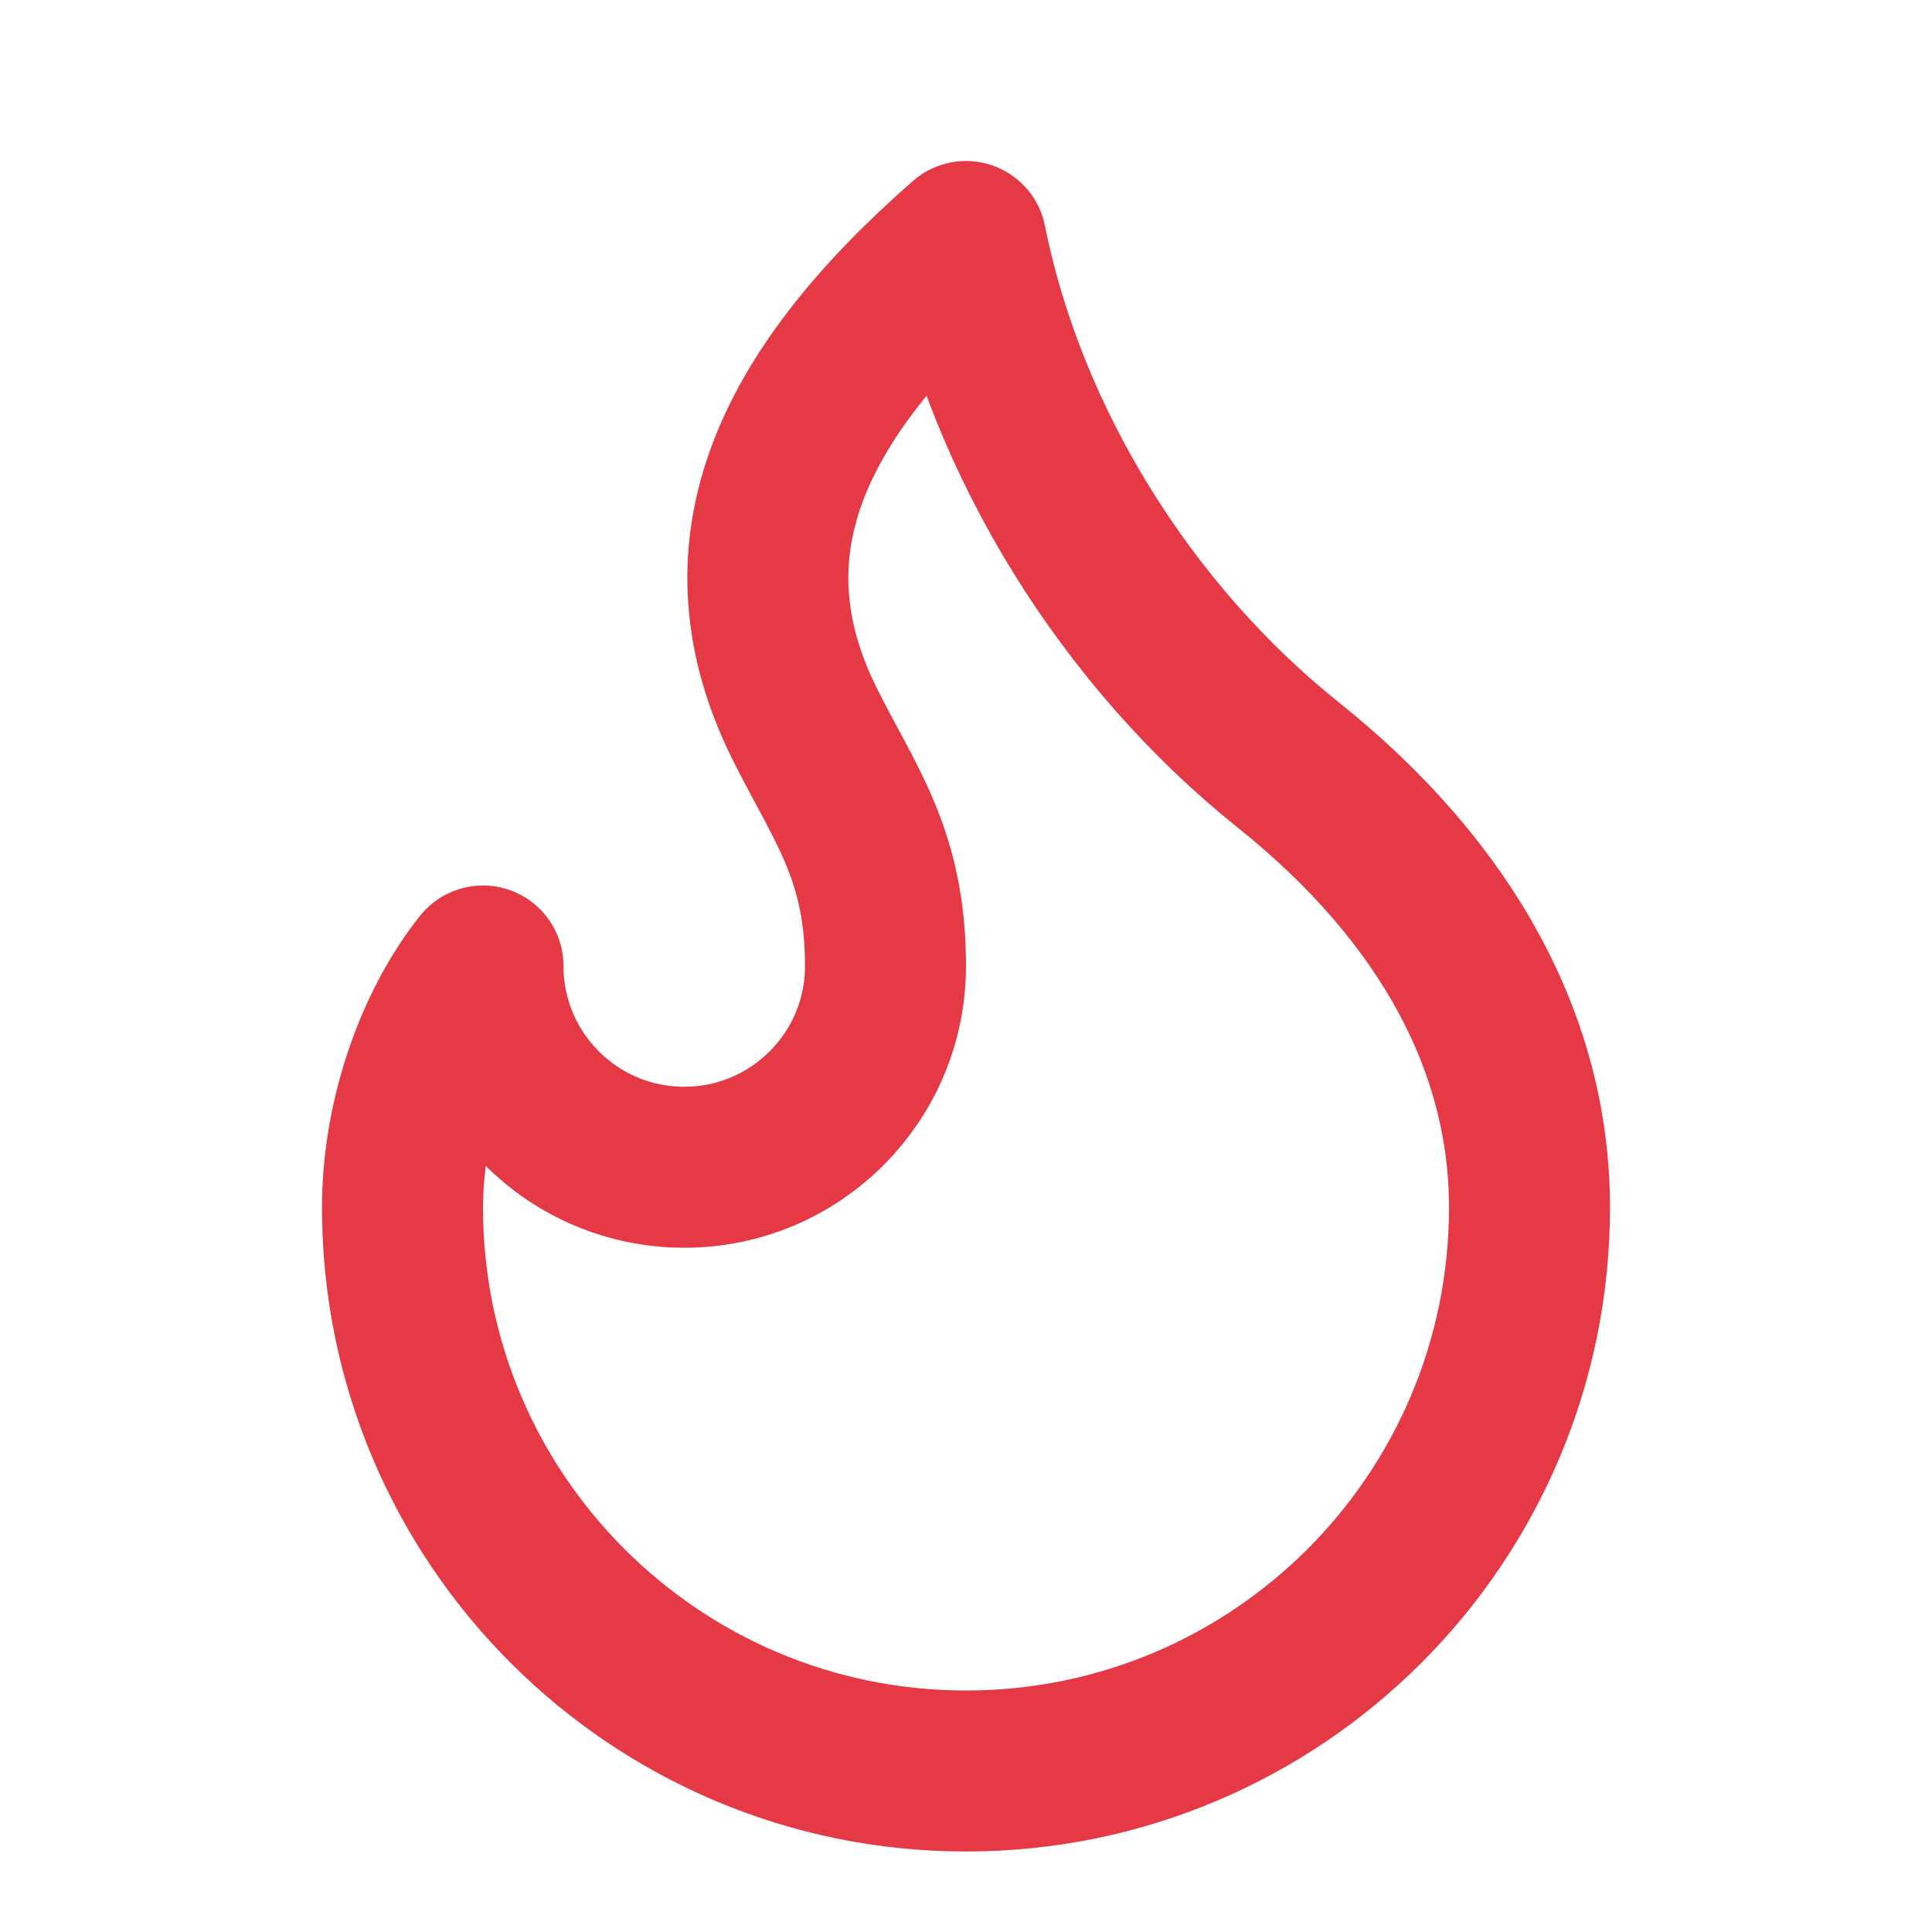
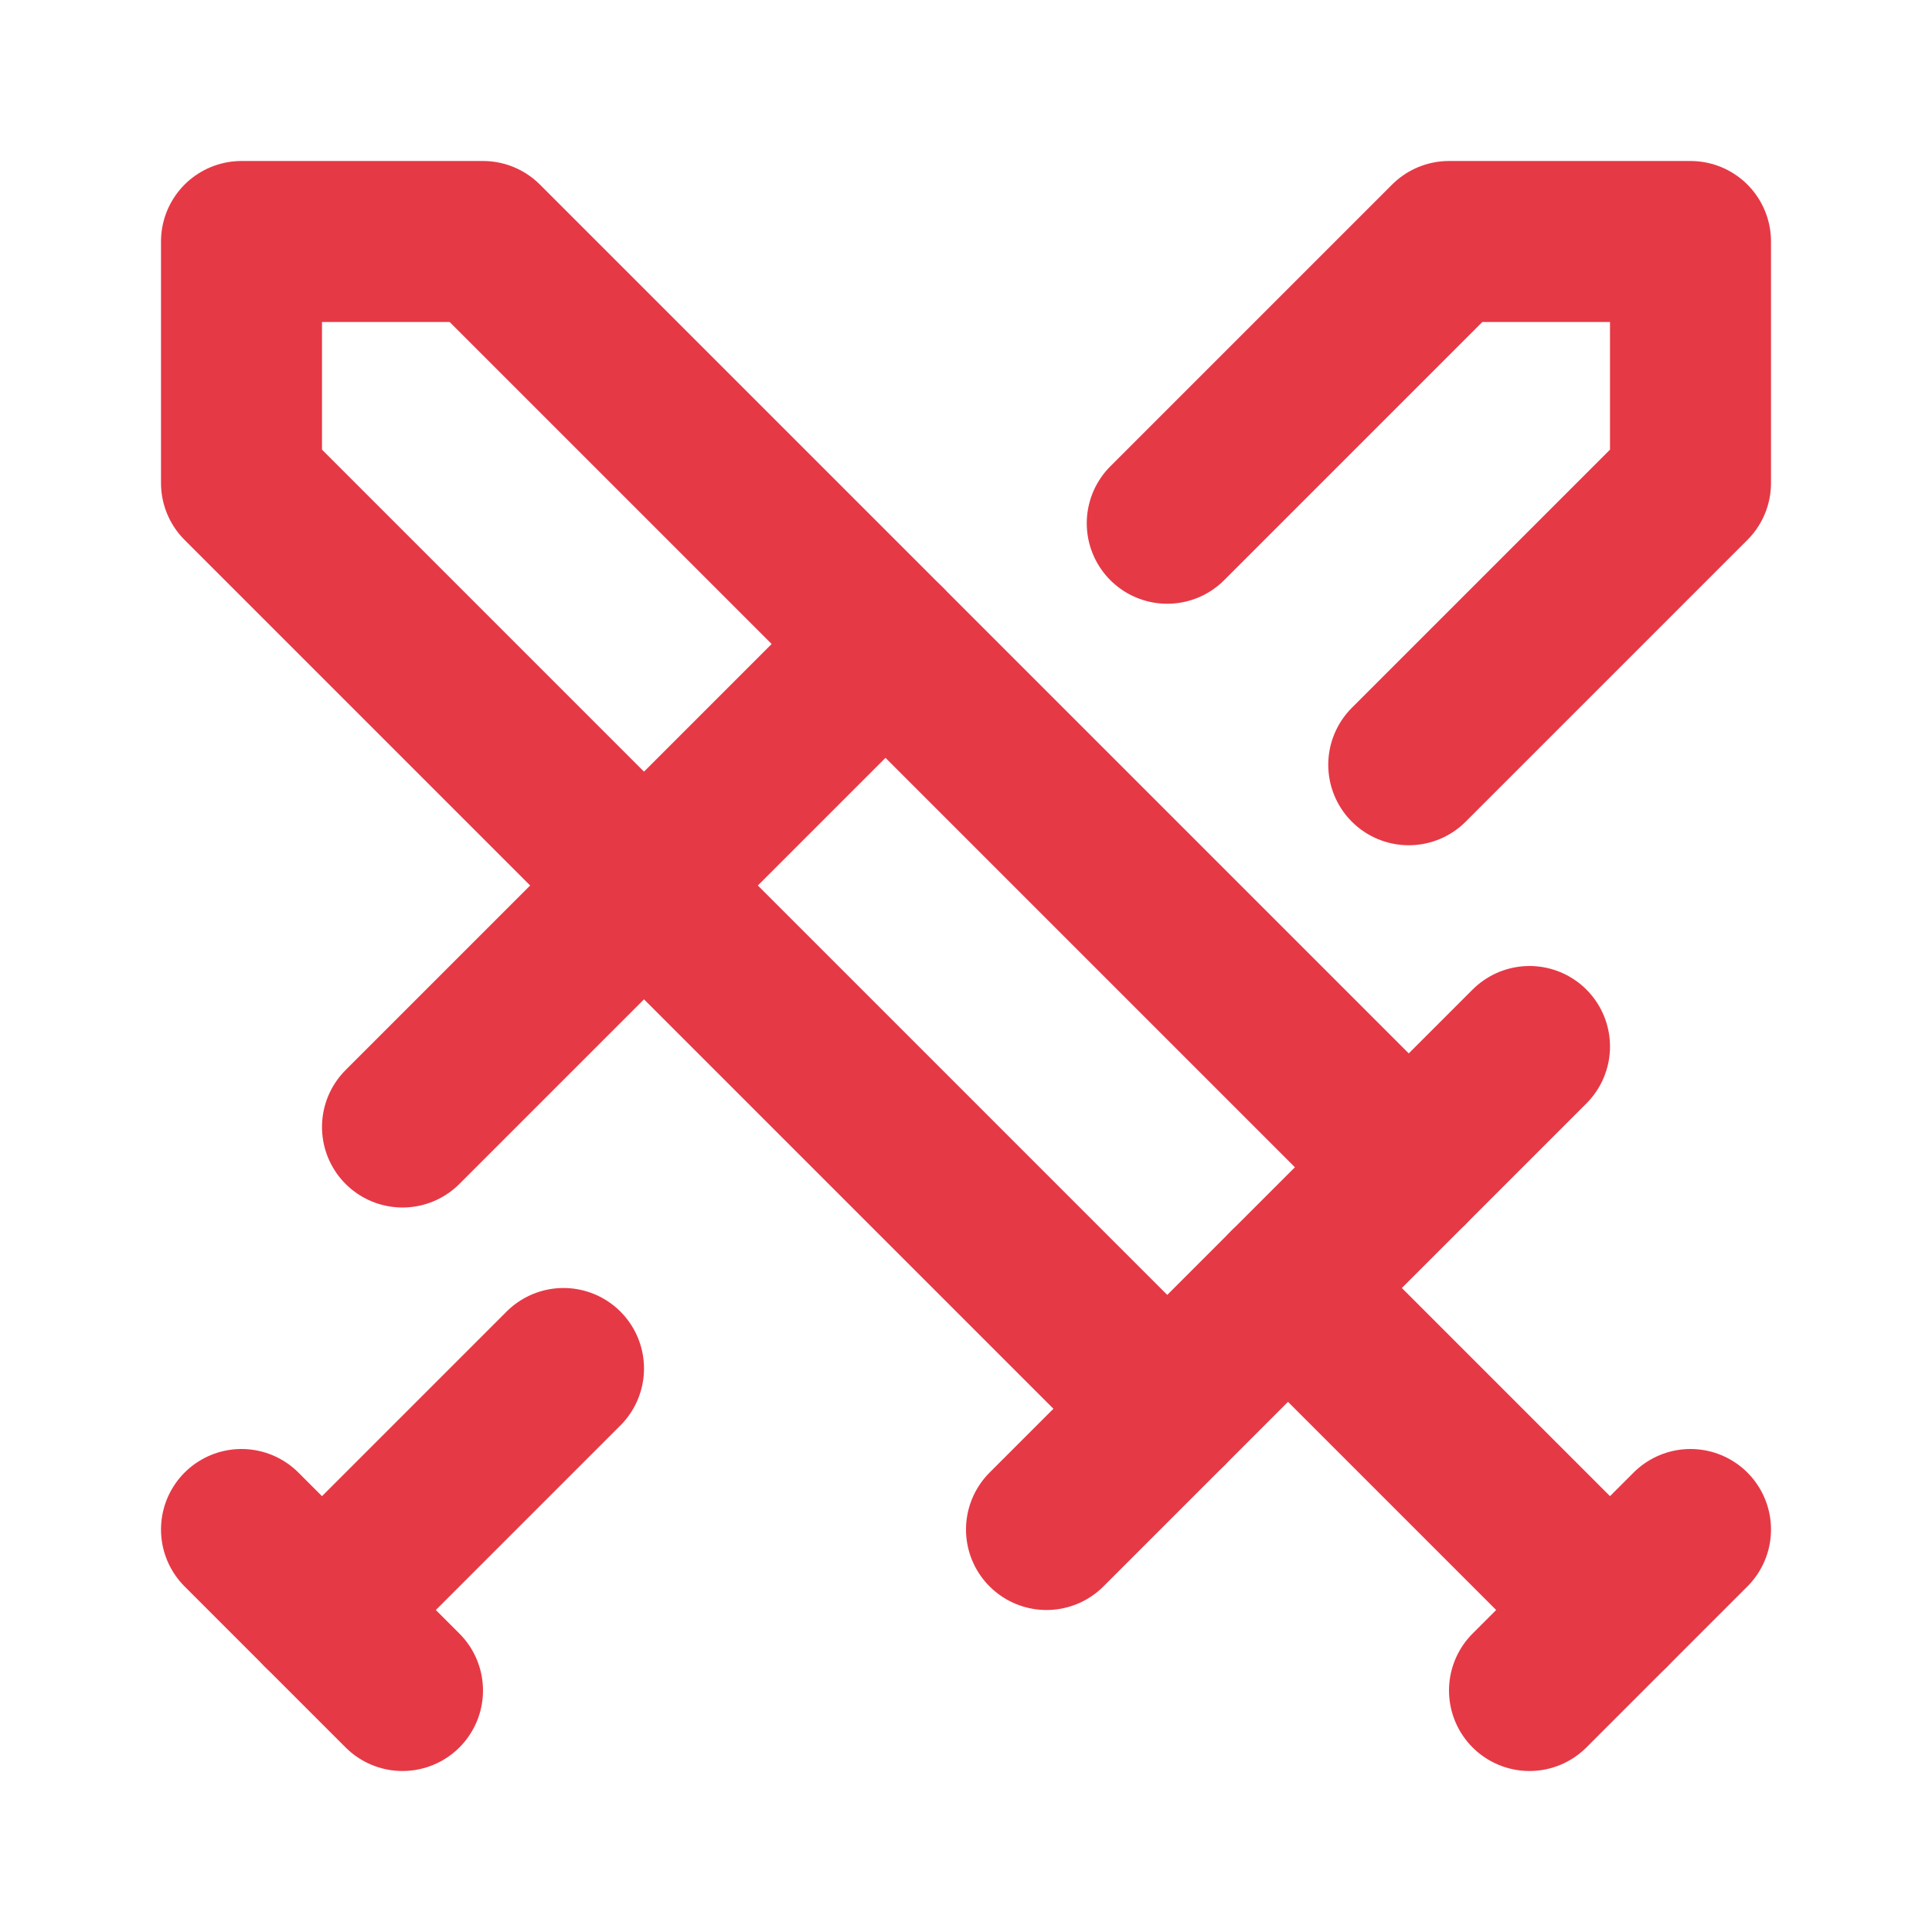
- <svg xmlns="http://www.w3.org/2000/svg" viewBox="0 0 24 24" fill="none" stroke="#E63946" stroke-width="2" stroke-linecap="round" stroke-linejoin="round">
-   <path d="M8.5 14.5A2.5 2.5 0 0 0 11 12c0-1.38-.5-2-1-3-1.072-2.143-.224-4.054 2-6 .5 2.5 2 4.9 4 6.5 2 1.6 3 3.5 3 5.5a7 7 0 1 1-14 0c0-1.153.433-2.294 1-3a2.5 2.5 0 0 0 2.5 2.5z" />
+ <svg xmlns="http://www.w3.org/2000/svg" width="128" height="128" viewBox="0 0 24 24" fill="none" stroke="#E63946" stroke-width="2" stroke-linecap="round" stroke-linejoin="round">
+   <polyline points="14.5 17.5 3 6 3 3 6 3 17.5 14.5" />
+   <line x1="13" x2="19" y1="19" y2="13" />
+   <line x1="16" x2="20" y1="16" y2="20" />
+   <line x1="19" x2="21" y1="21" y2="19" />
+   <polyline points="14.5 6.5 18 3 21 3 21 6 17.5 9.5" />
+   <line x1="5" x2="11" y1="14" y2="8" />
+   <line x1="7" x2="4" y1="17" y2="20" />
+   <line x1="3" x2="5" y1="19" y2="21" />
</svg>
